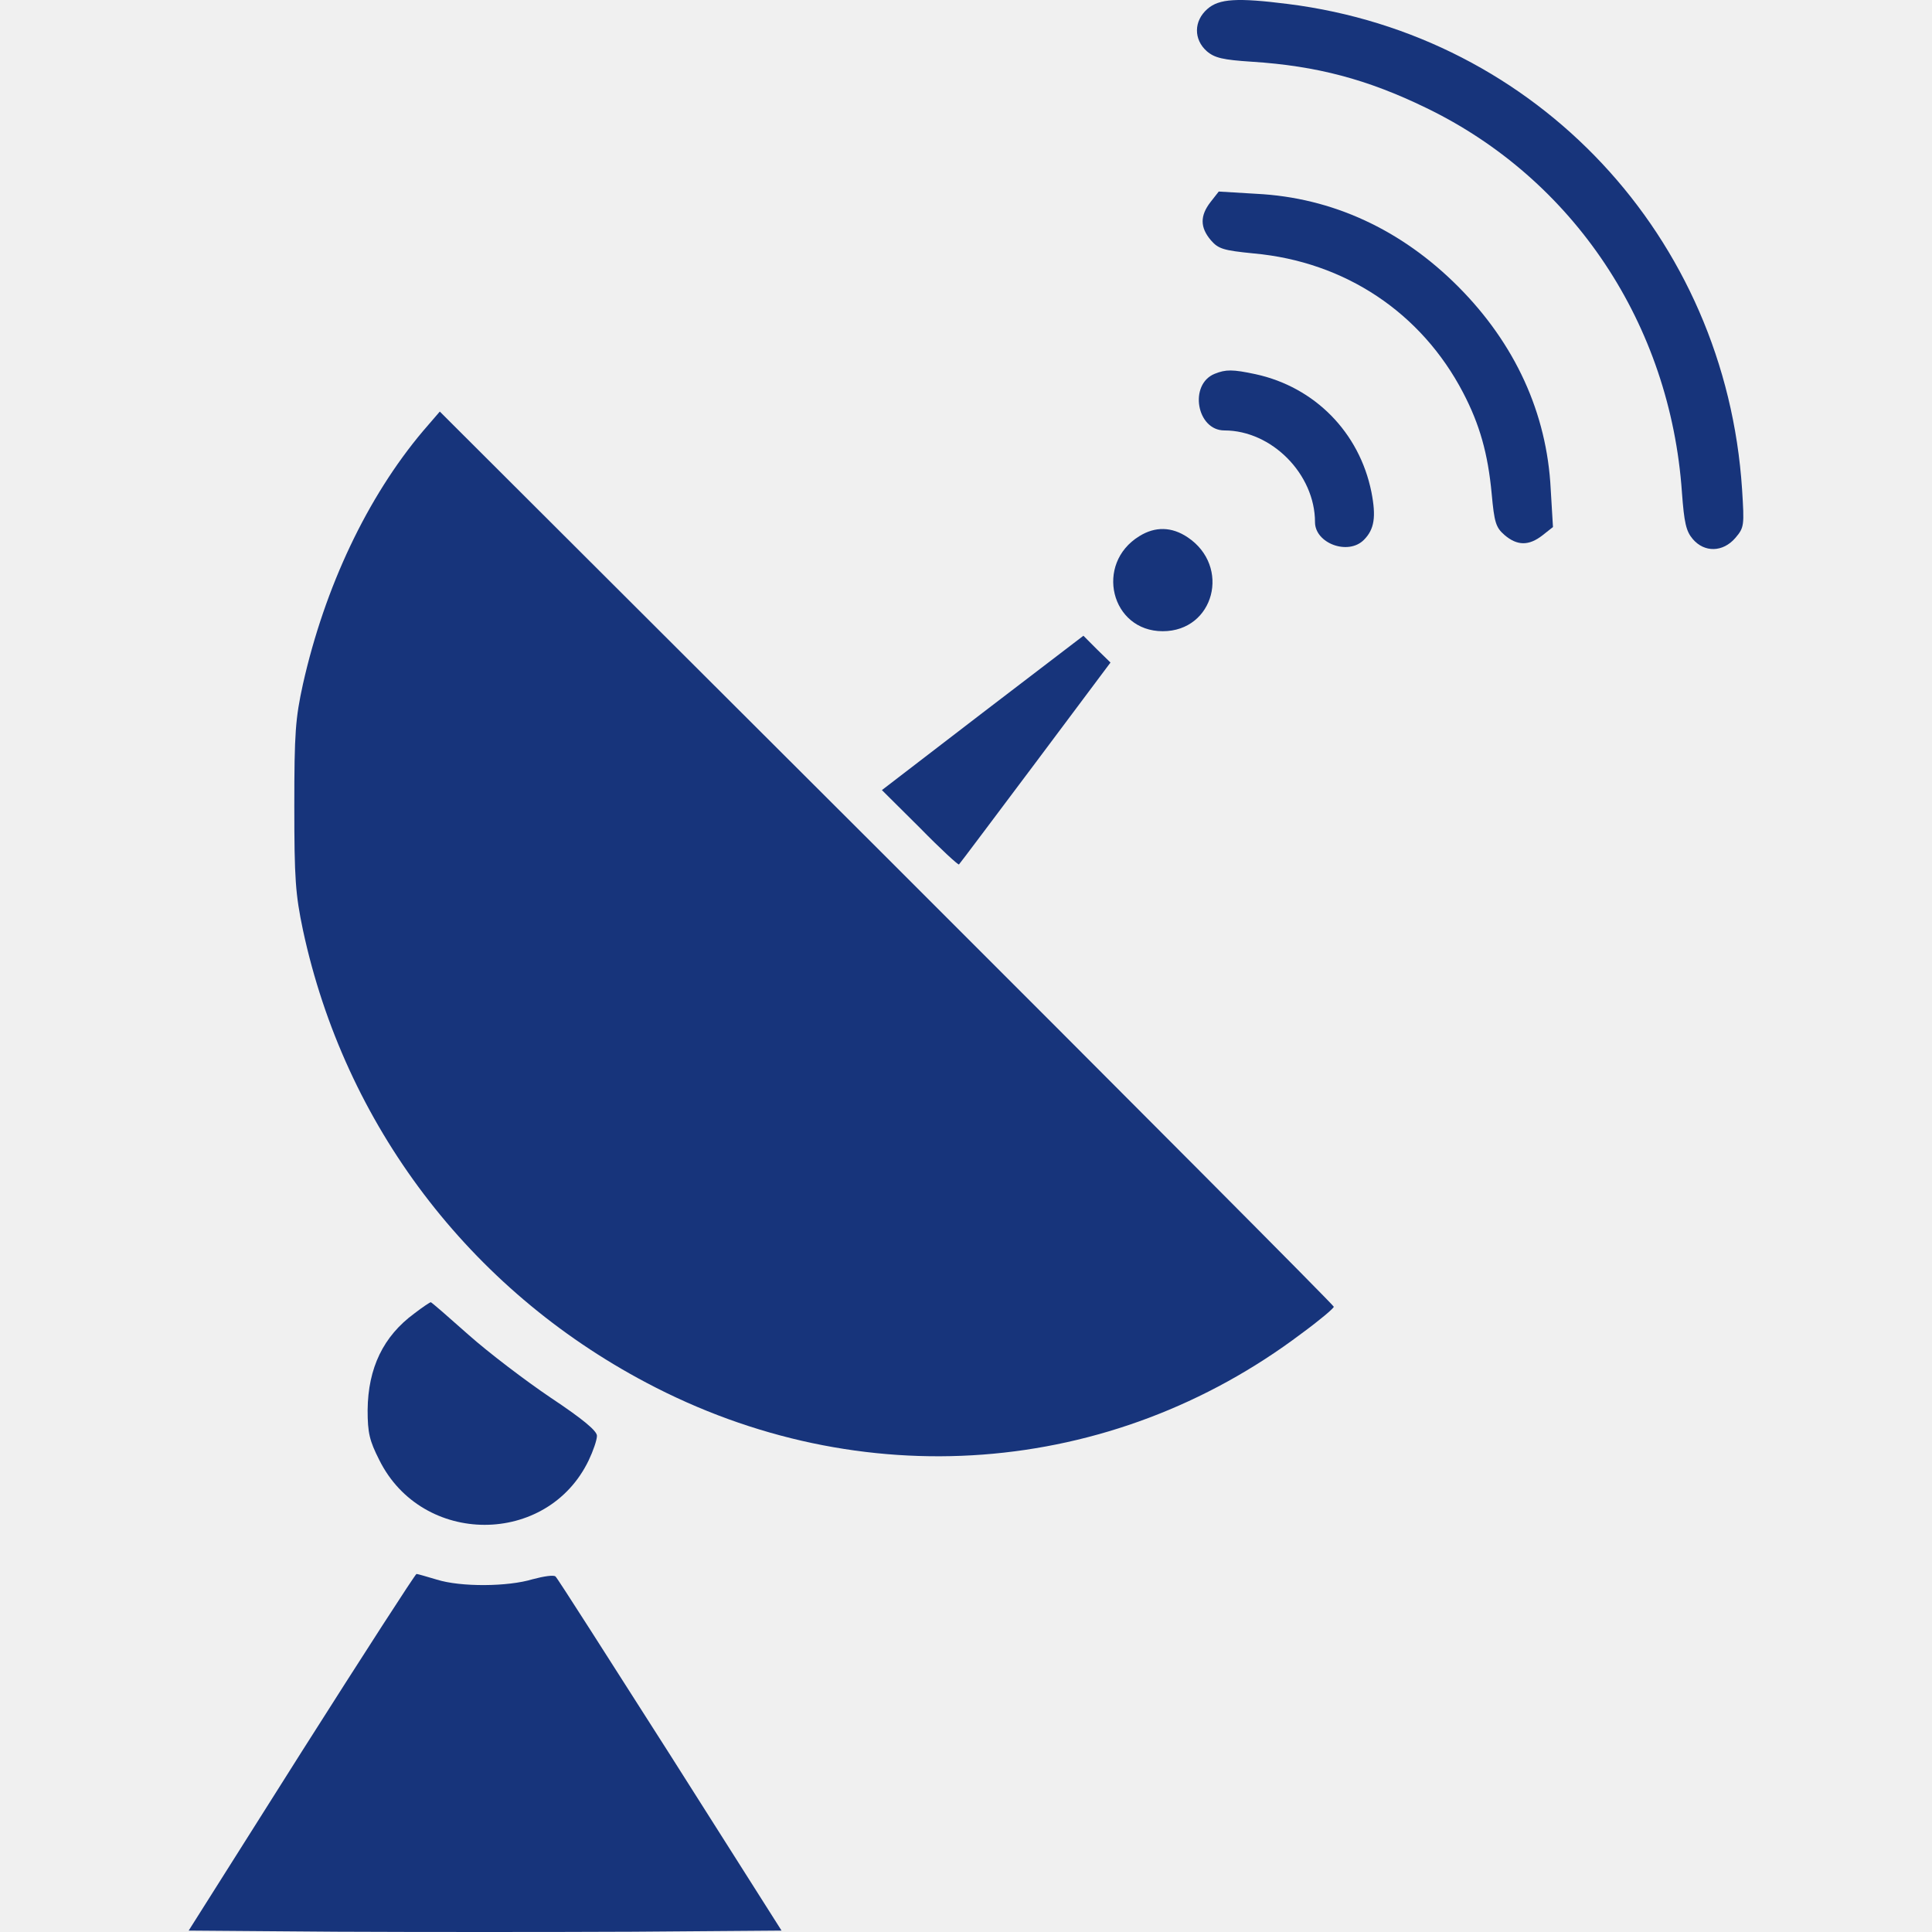
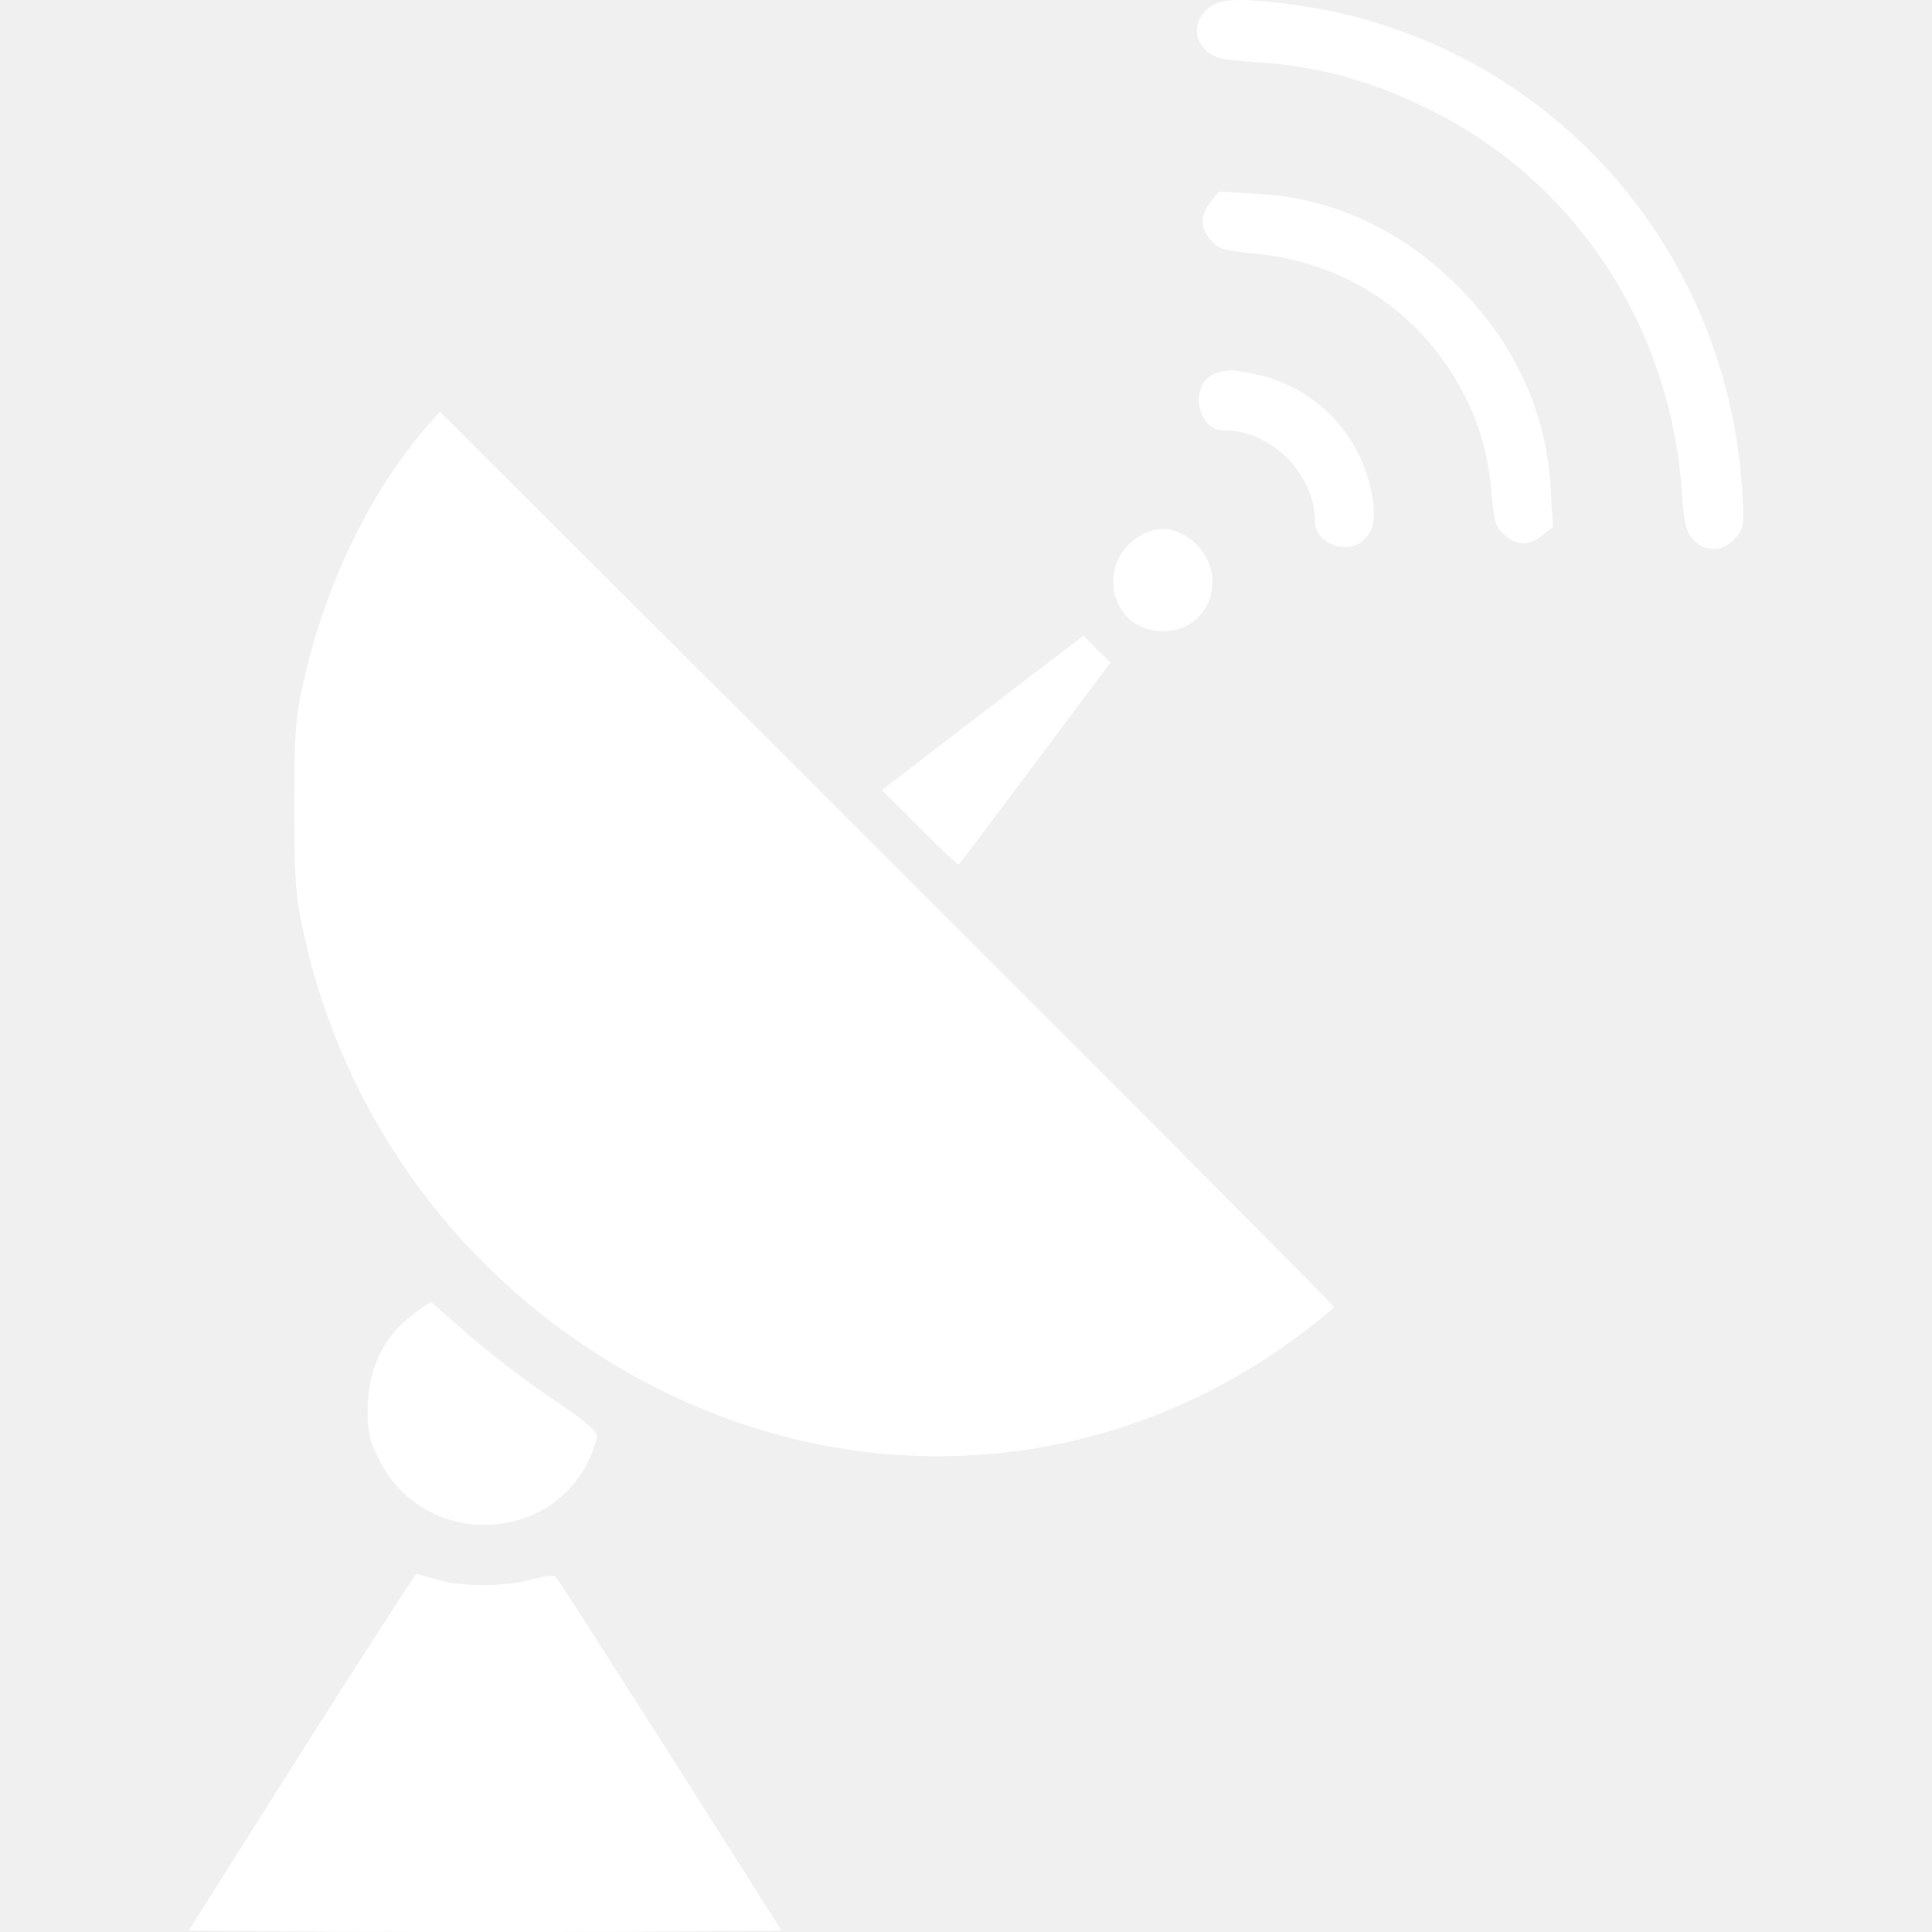
<svg xmlns="http://www.w3.org/2000/svg" width="256" height="256" viewBox="0 0 256 256" fill="none">
-   <path d="M159.998 1.178C158.154 2.778 158.154 5.228 159.898 6.778C160.944 7.679 162.04 7.929 165.876 8.179C174.494 8.729 181.219 10.529 188.94 14.279C208.517 23.731 221.319 42.983 222.864 65.236C223.163 69.287 223.412 70.387 224.308 71.437C225.853 73.237 228.293 73.188 229.937 71.287C231.133 69.887 231.133 69.637 230.834 64.836C228.642 31.382 203.685 4.678 170.658 0.528C163.933 -0.323 161.542 -0.173 159.998 1.178Z" fill="#17347B" />
-   <path d="M160.395 26.78C159.001 28.581 159.001 30.131 160.445 31.831C161.442 32.981 162.089 33.181 166.124 33.581C178.229 34.681 188.341 41.432 193.871 52.034C196.063 56.234 197.159 60.085 197.657 65.436C198.005 69.236 198.205 69.886 199.35 70.886C201.044 72.337 202.588 72.337 204.382 70.936L205.777 69.836L205.478 64.836C204.98 54.734 200.745 45.533 193.223 37.982C185.701 30.431 176.535 26.18 166.473 25.68L161.491 25.38L160.395 26.78Z" fill="#17347B" />
-   <path d="M160.944 49.534C157.507 50.934 158.553 57.035 162.24 57.035C168.516 57.035 174.245 62.836 174.245 69.186C174.245 71.987 178.629 73.637 180.721 71.537C182.116 70.136 182.365 68.486 181.717 65.186C180.123 57.285 174.195 51.284 166.374 49.584C163.336 48.934 162.439 48.934 160.944 49.534Z" fill="#17347B" />
-   <path d="M56.035 57.135C48.662 65.886 43.033 77.788 40.144 90.64C39.148 95.191 38.998 97.091 38.998 106.792C38.998 116.443 39.148 118.494 40.144 123.244C45.673 148.998 62.162 170.801 85.625 183.203C114.019 198.255 147.195 195.754 172.452 176.702C174.843 174.951 176.736 173.351 176.736 173.151C176.736 172.951 150.085 146.198 117.506 113.643L58.276 54.535L56.035 57.135Z" fill="#17347B" />
-   <path d="M150.981 71.037C145.003 74.687 147.195 83.639 154.069 83.639C160.894 83.639 163.136 75.037 157.357 71.187C155.265 69.787 153.073 69.737 150.981 71.037Z" fill="#17347B" />
-   <path d="M130.208 94.441L116.857 104.692L121.889 109.693C124.629 112.493 126.97 114.644 127.069 114.544C127.219 114.394 131.752 108.343 137.232 101.042L147.145 87.79L145.351 86.04L143.558 84.239L130.208 94.441Z" fill="#17347B" />
-   <path d="M54.889 174.051C50.804 177.052 48.762 181.252 48.712 186.853C48.712 189.853 48.961 190.904 50.256 193.454C55.935 204.905 72.523 204.905 78.003 193.504C78.601 192.254 79.099 190.804 79.099 190.253C79.099 189.603 77.256 188.053 72.972 185.203C69.634 182.952 64.702 179.202 62.062 176.852C59.422 174.501 57.18 172.551 57.081 172.551C56.981 172.551 55.985 173.201 54.889 174.051Z" fill="#17347B" />
-   <path d="M39.944 232.159L25 255.812L44.577 255.962C55.337 256.013 73.021 256.013 83.881 255.962L103.558 255.812L88.813 232.559C80.643 219.758 73.868 209.106 73.619 208.906C73.42 208.656 72.075 208.856 70.58 209.256C67.293 210.256 61.066 210.306 57.878 209.306C56.533 208.906 55.337 208.556 55.188 208.556C55.038 208.556 48.164 219.207 39.944 232.159Z" fill="#17347B" />
+   <path d="M159.998 1.178C158.154 2.778 158.154 5.228 159.898 6.778C160.944 7.679 162.04 7.929 165.876 8.179C174.494 8.729 181.219 10.529 188.94 14.279C208.517 23.731 221.319 42.983 222.864 65.236C223.163 69.287 223.412 70.387 224.308 71.437C225.853 73.237 228.293 73.188 229.937 71.287C231.133 69.887 231.133 69.637 230.834 64.836C228.642 31.382 203.685 4.678 170.658 0.528C163.933 -0.323 161.542 -0.173 159.998 1.178Z" fill="#FFFFFF" />
+   <path d="M160.395 26.78C159.001 28.581 159.001 30.131 160.445 31.831C161.442 32.981 162.089 33.181 166.124 33.581C178.229 34.681 188.341 41.432 193.871 52.034C196.063 56.234 197.159 60.085 197.657 65.436C198.005 69.236 198.205 69.886 199.35 70.886C201.044 72.337 202.588 72.337 204.382 70.936L205.777 69.836L205.478 64.836C204.98 54.734 200.745 45.533 193.223 37.982C185.701 30.431 176.535 26.18 166.473 25.68L161.491 25.38L160.395 26.78Z" fill="#FFFFFF" />
+   <path d="M160.944 49.534C157.507 50.934 158.553 57.035 162.24 57.035C168.516 57.035 174.245 62.836 174.245 69.186C174.245 71.987 178.629 73.637 180.721 71.537C182.116 70.136 182.365 68.486 181.717 65.186C180.123 57.285 174.195 51.284 166.374 49.584C163.336 48.934 162.439 48.934 160.944 49.534Z" fill="#FFFFFF" />
+   <path d="M56.035 57.135C48.662 65.886 43.033 77.788 40.144 90.64C39.148 95.191 38.998 97.091 38.998 106.792C38.998 116.443 39.148 118.494 40.144 123.244C45.673 148.998 62.162 170.801 85.625 183.203C114.019 198.255 147.195 195.754 172.452 176.702C174.843 174.951 176.736 173.351 176.736 173.151C176.736 172.951 150.085 146.198 117.506 113.643L58.276 54.535L56.035 57.135Z" fill="#FFFFFF" />
+   <path d="M150.981 71.037C145.003 74.687 147.195 83.639 154.069 83.639C160.894 83.639 163.136 75.037 157.357 71.187C155.265 69.787 153.073 69.737 150.981 71.037Z" fill="#FFFFFF" />
+   <path d="M130.208 94.441L116.857 104.692L121.889 109.693C124.629 112.493 126.97 114.644 127.069 114.544C127.219 114.394 131.752 108.343 137.232 101.042L147.145 87.79L145.351 86.04L143.558 84.239L130.208 94.441Z" fill="#FFFFFF" />
+   <path d="M54.889 174.051C50.804 177.052 48.762 181.252 48.712 186.853C48.712 189.853 48.961 190.904 50.256 193.454C55.935 204.905 72.523 204.905 78.003 193.504C78.601 192.254 79.099 190.804 79.099 190.253C79.099 189.603 77.256 188.053 72.972 185.203C69.634 182.952 64.702 179.202 62.062 176.852C59.422 174.501 57.18 172.551 57.081 172.551C56.981 172.551 55.985 173.201 54.889 174.051Z" fill="#FFFFFF" />
+   <path d="M39.944 232.159L25 255.812L44.577 255.962C55.337 256.013 73.021 256.013 83.881 255.962L103.558 255.812L88.813 232.559C80.643 219.758 73.868 209.106 73.619 208.906C73.42 208.656 72.075 208.856 70.58 209.256C67.293 210.256 61.066 210.306 57.878 209.306C56.533 208.906 55.337 208.556 55.188 208.556C55.038 208.556 48.164 219.207 39.944 232.159Z" fill="#FFFFFF" />
</svg>
